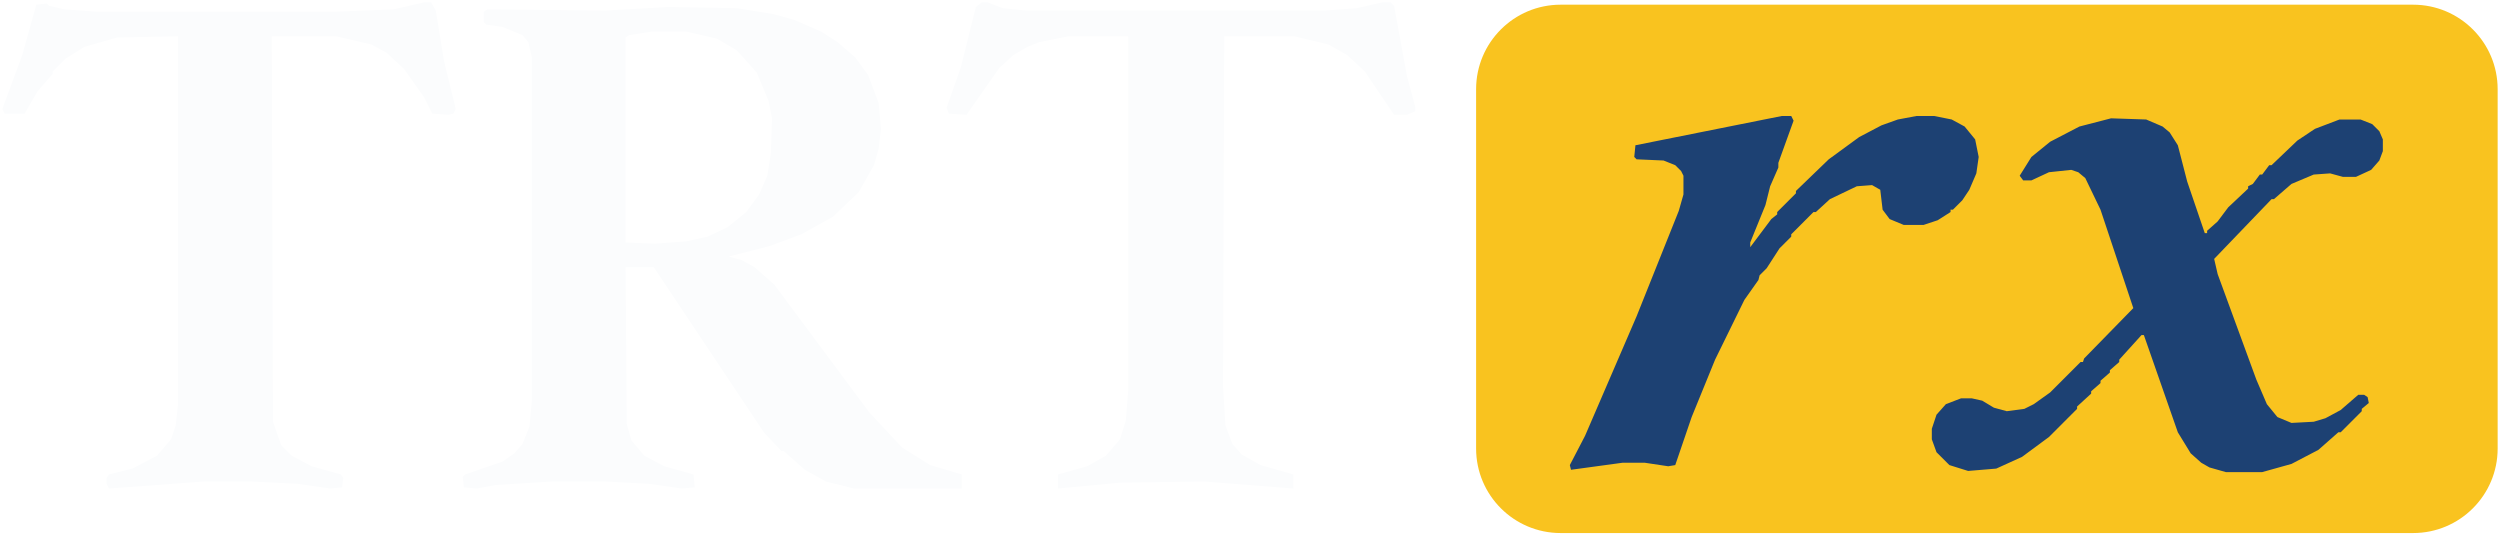
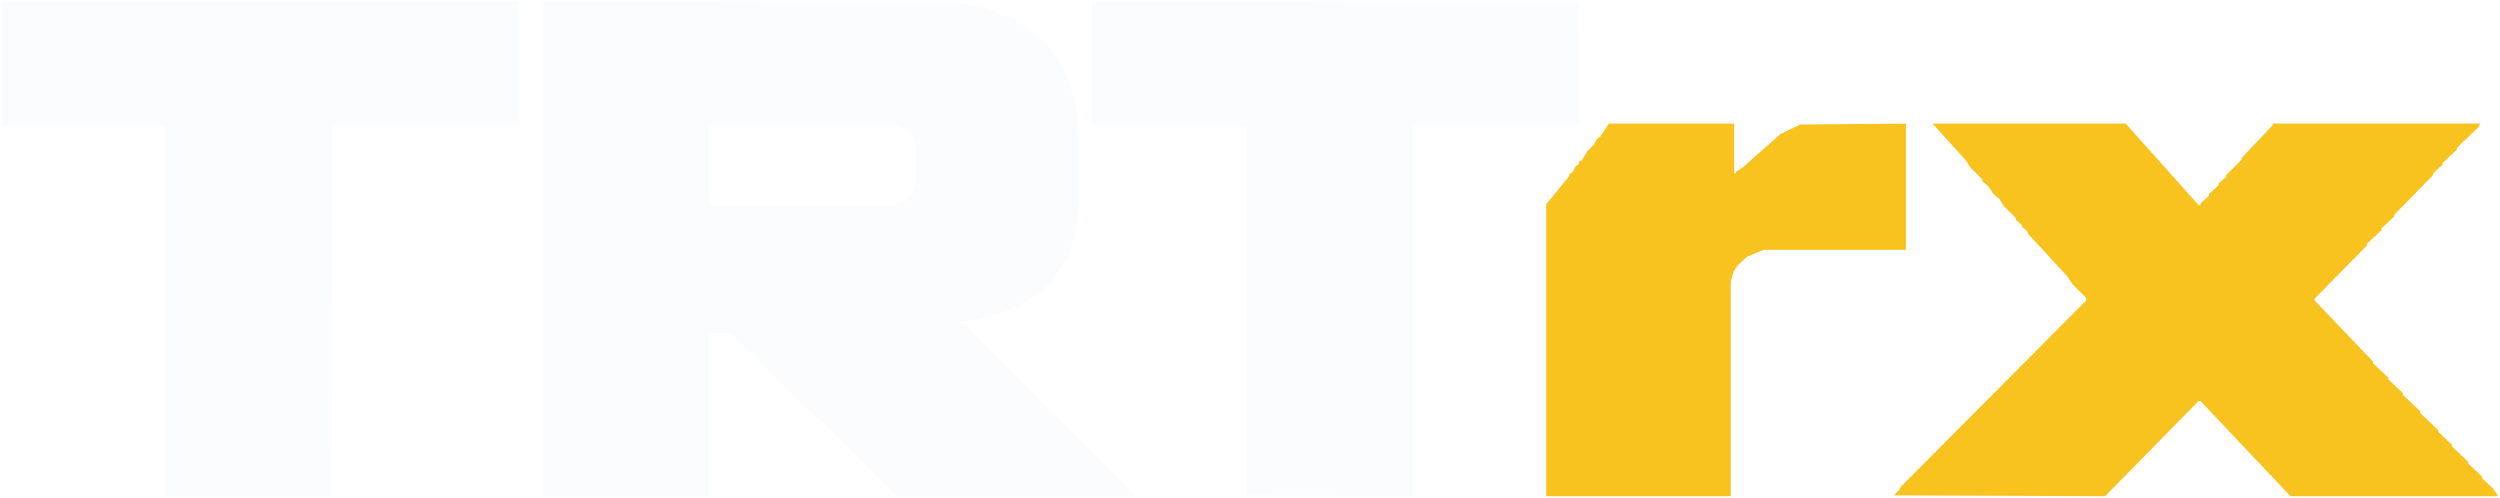
- <svg xmlns="http://www.w3.org/2000/svg" width="1587.66" height="340" viewBox="0 0 158.766 34">
-   <path fill="#FBFCFD" d="M26.932,0.149 27.379,0.149 27.676,0.67 28.197,3.869 28.941,6.919 28.792,7.217 28.495,7.291 27.453,7.217 26.932,6.175 25.667,4.389 24.551,3.348 23.584,2.827 21.352,2.306 17.26,2.306 17.335,26.783 17.856,28.271 18.525,28.941 19.79,29.611 21.65,30.131 21.799,30.354 21.724,30.95 20.98,31.024 18.897,30.726 15.996,30.578 12.945,30.578 6.919,31.024 6.77,30.726 6.77,30.354 6.919,30.131 8.407,29.759 9.969,28.941 10.862,27.899 11.16,27.007 11.309,25.667 11.309,2.306 7.44,2.381 5.357,2.976 4.166,3.72 3.348,4.538 3.348,4.687 2.381,5.803 1.562,7.217 0.298,7.217 0.149,6.919 1.414,3.497 2.306,0.298 2.976,0.223 3.125,0.372 4.092,0.595 6.175,0.744 21.278,0.744 24.998,0.595ZM62.346,0.149 62.718,0.149 63.685,0.521 65.173,0.67 84.144,0.67 86.153,0.521 87.79,0.149 88.311,0.149 88.534,0.372 89.352,4.836 89.873,6.77 89.873,7.068 89.352,7.291 88.534,7.291 86.674,4.538 85.558,3.497 84.368,2.827 82.21,2.306 77.746,2.306 77.672,24.551 77.821,27.007 78.267,28.197 78.862,28.867 80.053,29.536 82.136,30.131 82.136,31.024 76.481,30.578 71.125,30.652 67.182,31.024 67.182,30.131 69.042,29.611 70.232,28.941 71.125,27.899 71.497,26.709 71.646,24.849 71.646,2.306 67.851,2.306 65.991,2.678 65.247,2.976 64.354,3.497 63.462,4.315 61.379,7.291 60.263,7.217 60.114,6.845 61.007,4.315 61.974,0.446ZM42.407,0.446 46.796,0.521 49.103,0.893 50.442,1.265 52.153,2.009 53.195,2.678 54.311,3.646 55.129,4.761 55.799,6.547 55.947,8.184 55.799,9.449 55.501,10.49 54.534,12.201 52.897,13.764 50.888,14.88 48.88,15.624 46.276,16.293 47.094,16.516 47.912,16.963 49.177,18.079 55.204,26.188 57.287,28.42 59.072,29.536 61.081,30.131 61.081,31.024 54.236,31.024 52.451,30.578 51.112,29.834 49.772,28.643 49.624,28.643 48.508,27.453 41.514,16.963 39.729,16.963 39.803,26.932 40.101,27.974 40.919,28.941 42.184,29.611 44.044,30.131 44.118,30.95 43.3,31.024 41.217,30.726 38.464,30.578 35.042,30.578 31.47,30.801 30.28,31.024 29.462,30.95 29.387,30.28 29.536,30.131 31.917,29.313 32.661,28.792 33.182,28.197 33.628,27.081 33.777,25.444 33.777,3.646 33.554,2.678 33.182,2.232 31.917,1.711 30.875,1.562 30.726,1.414 30.726,0.744 30.95,0.595 38.464,0.67ZM48.954,9.746 49.028,7.514 48.805,6.398 48.061,4.613 46.796,3.199 45.532,2.455 43.597,2.009 41.365,2.009 39.952,2.232 39.729,2.381 39.729,15.4 41.589,15.475 43.597,15.326 44.937,15.028 46.201,14.433 47.392,13.466 48.21,12.35 48.731,11.16Z" />
-   <rect x="93.742" y="0.298" width="64.875" height="33.554" rx="5.369" fill="#F9C31F" />
-   <path fill="#1D4173" d="M113.16,7.365 113.755,7.365 113.904,7.663 112.937,10.341 112.937,10.639 112.416,11.829 112.118,13.02 111.151,15.4 111.151,15.698 112.49,13.912 112.862,13.615 112.862,13.466 114.053,12.276 114.053,12.127 116.136,10.118 118.07,8.705 119.484,7.961 120.525,7.589 121.716,7.365 122.832,7.365 123.947,7.589 124.766,8.035 125.435,8.853 125.659,9.969 125.51,11.011 125.063,12.053 124.617,12.722 124.022,13.317 123.873,13.317 123.873,13.466 123.055,13.987 122.162,14.284 120.897,14.284 120.004,13.912 119.558,13.317 119.409,12.053 118.888,11.755 117.921,11.829 116.21,12.648 115.317,13.466 115.168,13.466 113.755,14.88 113.755,15.028 113.011,15.772 112.193,17.037 111.746,17.484 111.672,17.781 110.779,19.046 108.919,22.84 107.431,26.486 106.389,29.536 105.943,29.611 104.455,29.387 103.042,29.387 99.768,29.834 99.694,29.536 100.661,27.676 103.934,20.088 106.613,13.392 106.91,12.35 106.91,11.16 106.761,10.862 106.389,10.49 105.646,10.193 103.934,10.118 103.786,9.969 103.86,9.225ZM134.066,7.514 136.298,7.589 137.339,8.035 137.786,8.407 138.306,9.225 138.902,11.532 140.018,14.805 140.166,14.805 140.166,14.656 140.836,14.061 141.505,13.168 142.77,11.978 142.77,11.829 143.068,11.681 143.514,11.085 143.663,11.085 144.109,10.49 144.258,10.49 145.895,8.928 147.011,8.184 148.573,7.589 149.912,7.589 150.656,7.886 151.103,8.333 151.326,8.853 151.326,9.597 151.103,10.193 150.582,10.788 149.615,11.234 148.796,11.234 147.978,11.011 146.937,11.085 145.523,11.681 144.407,12.648 144.258,12.648 140.613,16.442 140.836,17.409 143.291,24.105 143.961,25.667 144.63,26.486 145.523,26.858 146.937,26.783 147.681,26.56 148.648,26.039 149.764,25.072 150.136,25.072 150.359,25.221 150.433,25.593 149.987,25.965 149.987,26.114 148.648,27.453 148.499,27.453 147.234,28.569 145.523,29.462 143.663,29.982 141.357,29.982 140.315,29.685 139.794,29.387 139.125,28.792 138.306,27.453 136.149,21.278 136,21.278 134.586,22.84 134.586,22.989 133.991,23.51 133.991,23.659 133.396,24.179 133.396,24.328 132.801,24.849 132.801,24.998 131.908,25.816 131.908,25.965 130.123,27.751 128.411,29.015 126.775,29.759 124.989,29.908 123.799,29.536 122.98,28.718 122.683,27.899 122.683,27.23 122.98,26.337 123.575,25.667 124.543,25.295 125.212,25.295 125.882,25.444 126.626,25.891 127.444,26.114 128.56,25.965 129.155,25.667 130.197,24.923 132.131,22.989 132.28,22.989 132.354,22.766 135.479,19.567 133.396,13.317 132.429,11.309 131.982,10.937 131.536,10.788 130.123,10.937 129.007,11.457 128.486,11.457 128.263,11.16 129.007,9.969 130.197,9.002 132.057,8.035Z" />
+ <svg xmlns="http://www.w3.org/2000/svg" width="1707.03" height="340" viewBox="0 0 170.703 34">
+   <path fill="#FBFCFD" d="M0.117,0.117 35.466,0.117 35.466,8.559 22.686,8.559 22.628,33.883 11.314,33.883 11.314,8.559 0.117,8.559ZM37.107,0.117 65.303,0.176 66.945,0.469 68.645,1.055 69.583,1.524 70.814,2.403 71.634,3.224 72.514,4.514 73.041,5.686 73.452,7.21 73.628,9.028 73.628,14.245 73.334,16.297 73.041,17.176 72.514,18.231 72.103,18.7 71.986,18.993 70.814,20.107 70.11,20.576 68.176,21.455 66.476,21.866 65.597,21.924 65.597,22.041 65.772,22.1 71.517,27.845 71.517,27.962 71.634,27.962 77.438,33.766 77.438,33.883 61.259,33.883 56.1,28.724 55.983,28.724 49.886,22.745 48.421,22.745 48.421,33.883 37.107,33.883ZM74.566,0.117 107.803,0.176 107.745,8.559 96.49,8.559 96.49,33.883 85.117,33.824 85.117,8.559 74.566,8.559ZM62.548,12.428 62.548,9.79 62.314,9.262 61.903,8.852 61.259,8.559 48.421,8.559 48.421,14.01 61.083,14.01 61.845,13.717 62.314,13.248 62.548,12.721Z" />
+   <path fill="#F9C31F" d="M109.855,8.441 118.414,8.441 118.414,11.841 118.531,11.841 118.531,11.724 119,11.431 121.579,9.145 122.928,8.5 130.138,8.441 130.138,17.059 120.407,17.059 119.293,17.528 118.648,18.114 118.355,18.583 118.179,19.228 118.179,33.883 105.576,33.883 105.576,13.952 107.159,12.017 107.159,11.9 107.393,11.724 107.569,11.372 107.803,11.197 107.803,11.079 108.038,10.903 108.39,10.317 108.859,9.848 109.034,9.497 109.269,9.321ZM131.955,8.441 145.145,8.441 150.128,14.01 150.245,14.01 150.245,13.893 150.831,13.366 150.831,13.248 151.476,12.662 151.476,12.545 152.003,12.076 152.003,11.959 153.059,10.903 153.059,10.786 155.169,8.559 155.169,8.441 169.355,8.441 169.238,8.676 167.772,10.083 167.772,10.2 166.776,11.138 166.776,11.255 166.131,11.841 166.131,11.959 163.493,14.655 163.493,14.772 162.614,15.593 162.614,15.71 161.617,16.648 161.617,16.766 158.041,20.4 158.041,20.517 162.028,24.679 162.028,24.797 163.083,25.793 163.083,25.91 164.079,26.848 164.079,26.966 165.252,28.079 165.252,28.197 166.483,29.369 166.483,29.486 167.421,30.366 167.421,30.483 168.534,31.538 168.534,31.655 169.472,32.534 169.472,32.652 170.234,33.355 170.586,33.883 156.4,33.883 150.245,27.376 150.128,27.376 143.738,33.883 129.317,33.824 129.728,33.414 129.728,33.297 142.448,20.517 142.448,20.341 141.51,19.403 141.159,18.876 138.462,15.945 138.462,15.828 138.052,15.476 138.052,15.359 137.641,15.007 137.641,14.89 136.821,14.069 136.528,13.6 136.117,13.248 135.766,12.721 135.355,12.369 135.355,12.252 134.534,11.431 134.241,10.962Z" />
</svg>
